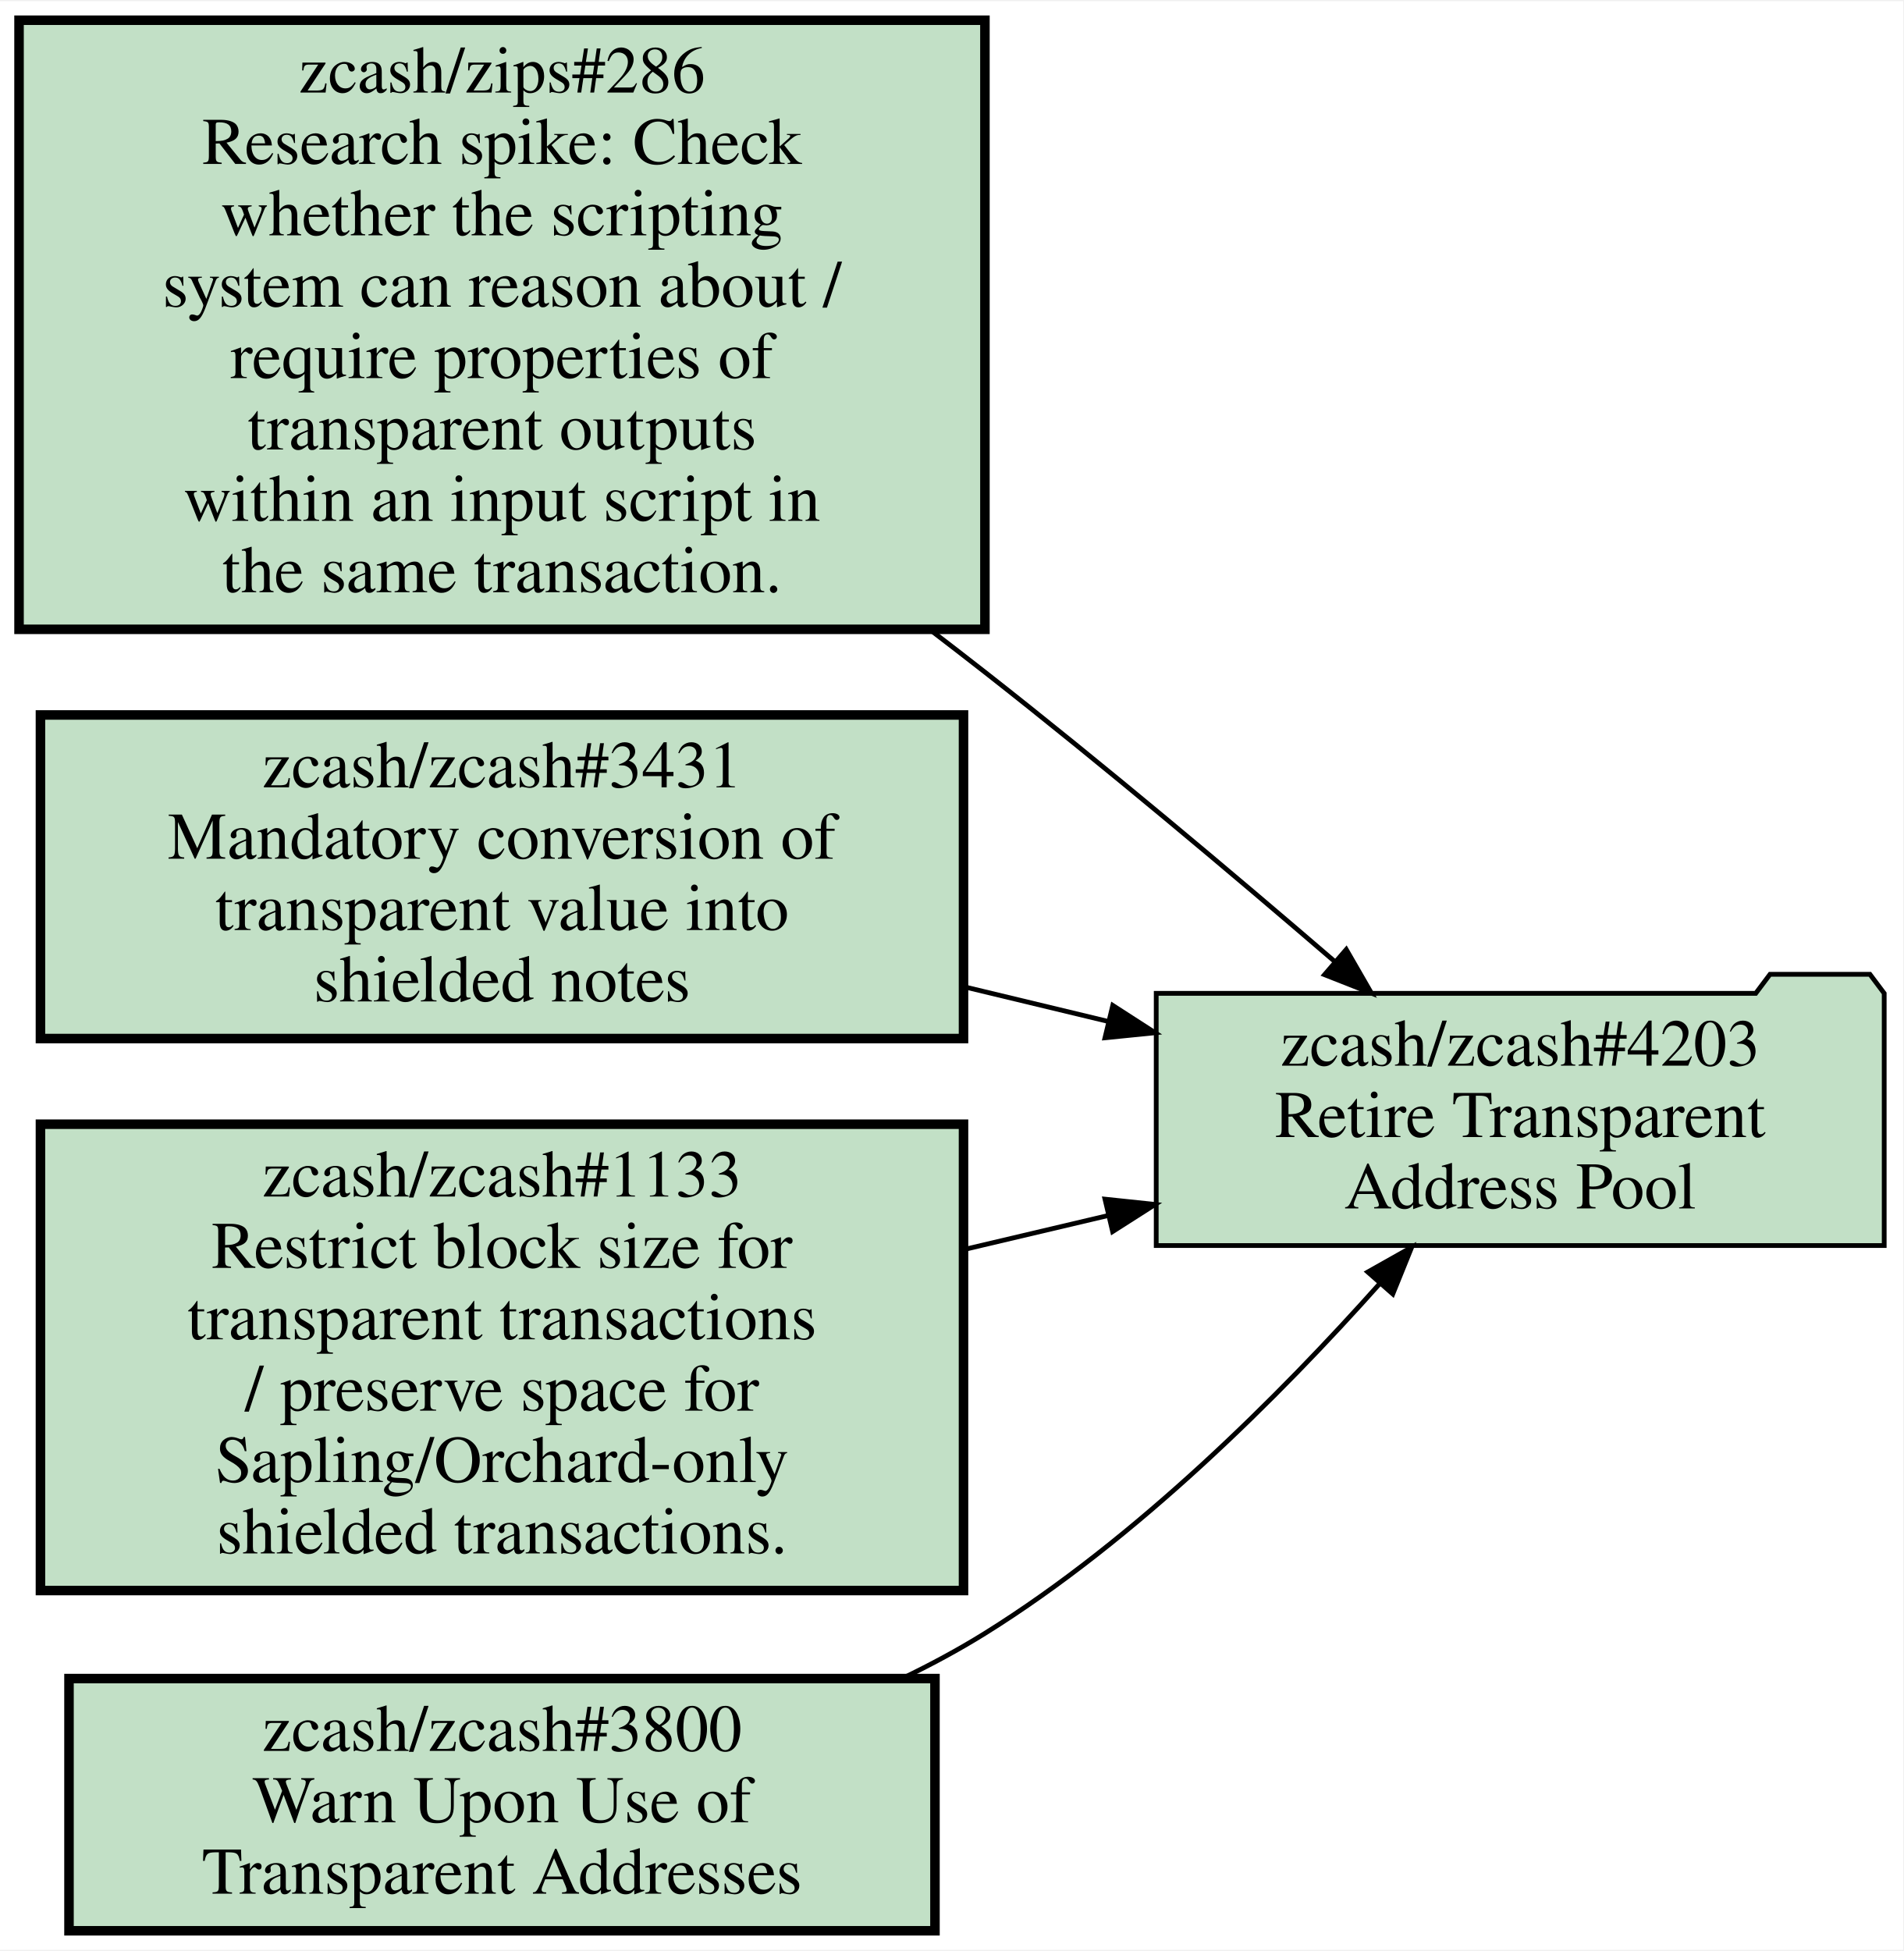
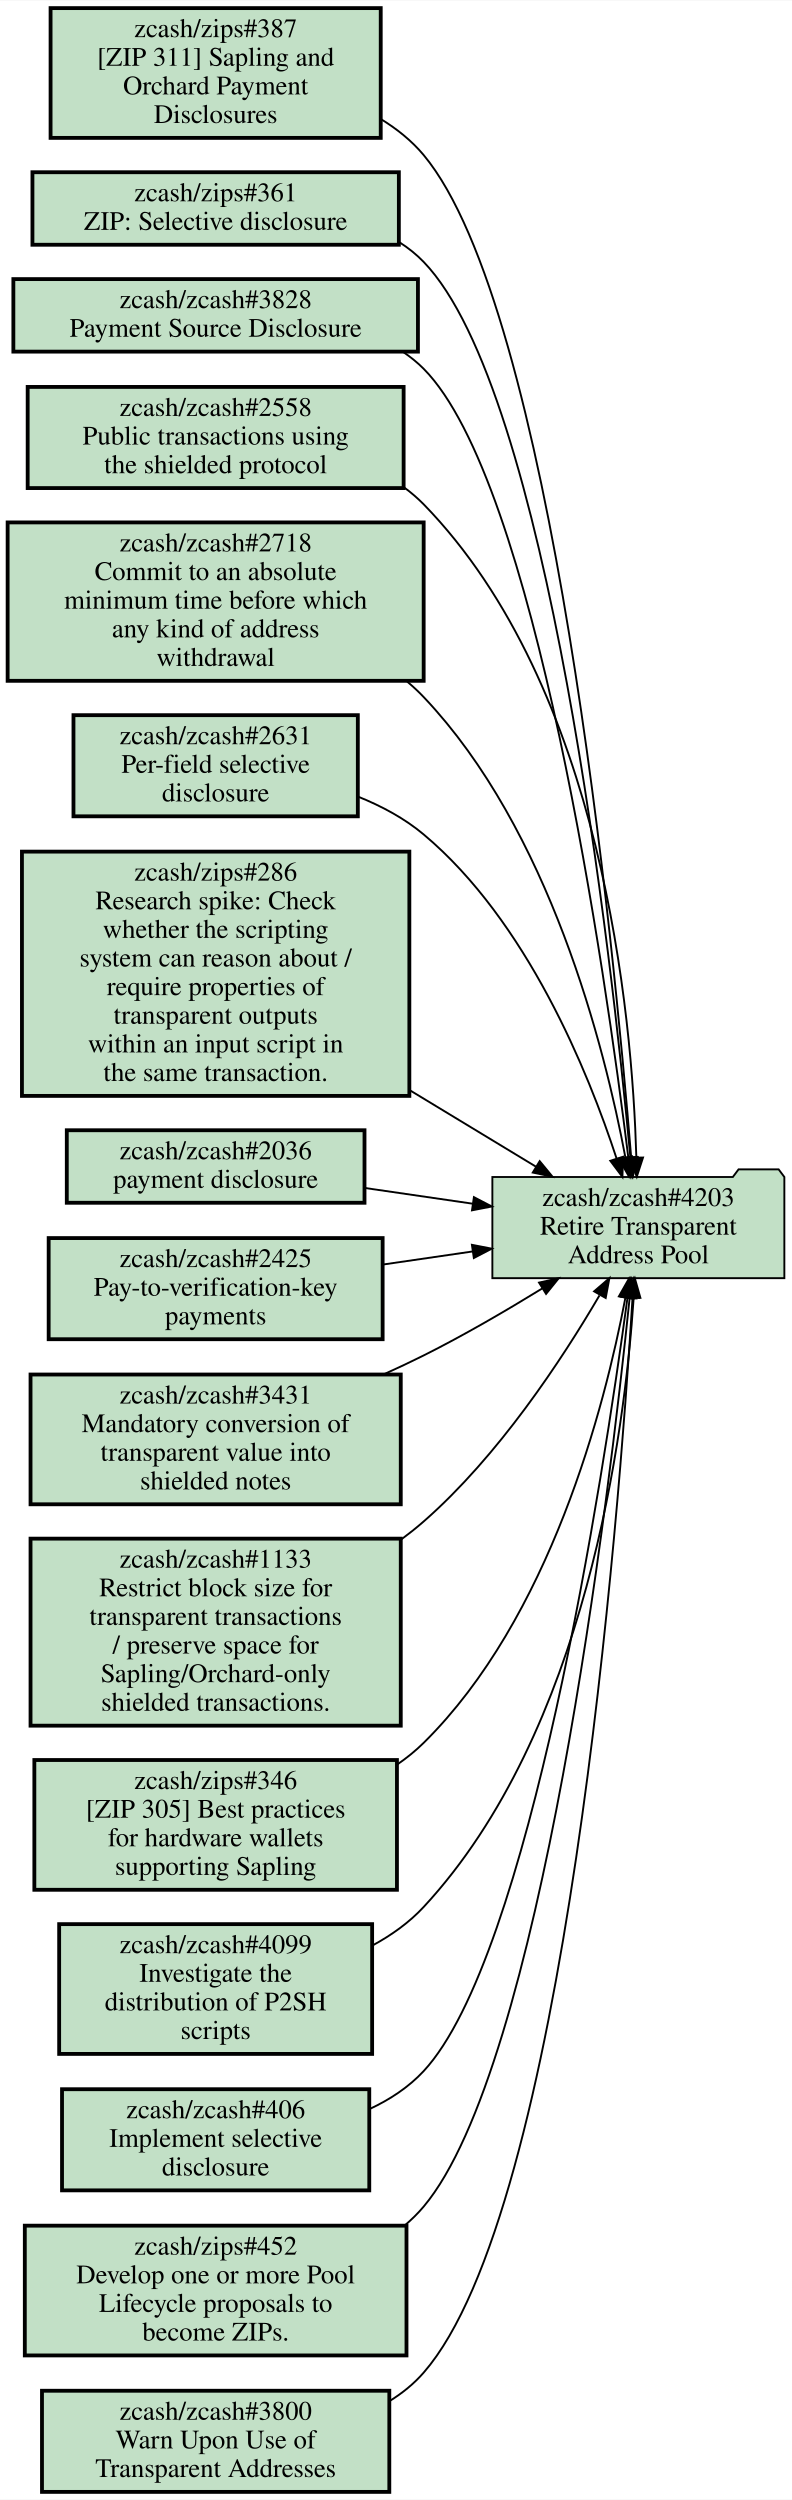
- <svg xmlns="http://www.w3.org/2000/svg" xmlns:xlink="http://www.w3.org/1999/xlink" width="400pt" height="410pt" viewBox="0.00 0.00 400.00 409.50">
-   <g id="graph0" class="graph" transform="scale(1 1) rotate(0) translate(4 405.5)">
-     <polygon fill="white" stroke="transparent" points="-4,4 -4,-405.5 396,-405.5 396,4 -4,4" />
+ <svg xmlns="http://www.w3.org/2000/svg" xmlns:xlink="http://www.w3.org/1999/xlink" width="415pt" height="1310pt" viewBox="0.00 0.00 415.00 1309.50">
+   <g id="graph0" class="graph" transform="scale(1 1) rotate(0) translate(4 1305.5)">
+     <polygon fill="white" stroke="transparent" points="-4,4 -4,-1305.5 411,-1305.5 411,4 -4,4" />
    <g id="node1" class="node open">
      <g id="a_node1">
-         <a xlink:href="https://github.com/zcash/zcash/issues/4203" xlink:title="zcash/zcash#4203&#10;Retire Transparent&#10;Address Pool" target="_blank">
-           <polygon fill="#c2e0c6" stroke="black" points="392,-197 389,-201 368,-201 365,-197 239,-197 239,-144 392,-144 392,-197" />
-           <text text-anchor="middle" x="315.5" y="-181.8" font-family="Times,serif" font-size="14.00">zcash/zcash#4203</text>
-           <text text-anchor="middle" x="315.5" y="-166.8" font-family="Times,serif" font-size="14.00">Retire Transparent</text>
-           <text text-anchor="middle" x="315.5" y="-151.8" font-family="Times,serif" font-size="14.00">Address Pool</text>
+         <a xlink:href="https://github.com/zcash/zips/issues/387" xlink:title="zcash/zips#387&#10;[ZIP 311] Sapling and&#10;Orchard Payment&#10;Disclosures" target="_blank">
+           <polygon fill="#c2e0c6" stroke="black" stroke-width="2" points="195.5,-1301.5 22.5,-1301.5 22.5,-1233.5 195.5,-1233.5 195.5,-1301.5" />
+           <text text-anchor="middle" x="109" y="-1286.3" font-family="Times,serif" font-size="14.00">zcash/zips#387</text>
+           <text text-anchor="middle" x="109" y="-1271.3" font-family="Times,serif" font-size="14.00">[ZIP 311] Sapling and</text>
+           <text text-anchor="middle" x="109" y="-1256.3" font-family="Times,serif" font-size="14.00">Orchard Payment</text>
+           <text text-anchor="middle" x="109" y="-1241.3" font-family="Times,serif" font-size="14.00">Disclosures</text>
        </a>
      </g>
    </g>
    <g id="node2" class="node open">
      <g id="a_node2">
-         <a xlink:href="https://github.com/zcash/zips/issues/286" xlink:title="zcash/zips#286&#10;Research spike: Check&#10;whether the scripting&#10;system can reason about /&#10;require properties of&#10;transparent outputs&#10;within an input script in&#10;the same transaction." target="_blank">
-           <polygon fill="#c2e0c6" stroke="black" stroke-width="2" points="203,-401.5 0,-401.5 0,-273.5 203,-273.5 203,-401.5" />
-           <text text-anchor="middle" x="101.5" y="-386.3" font-family="Times,serif" font-size="14.00">zcash/zips#286</text>
-           <text text-anchor="middle" x="101.5" y="-371.3" font-family="Times,serif" font-size="14.00">Research spike: Check</text>
-           <text text-anchor="middle" x="101.5" y="-356.3" font-family="Times,serif" font-size="14.00">whether the scripting</text>
-           <text text-anchor="middle" x="101.5" y="-341.3" font-family="Times,serif" font-size="14.00">system can reason about /</text>
-           <text text-anchor="middle" x="101.5" y="-326.3" font-family="Times,serif" font-size="14.00">require properties of</text>
-           <text text-anchor="middle" x="101.5" y="-311.3" font-family="Times,serif" font-size="14.00">transparent outputs</text>
-           <text text-anchor="middle" x="101.5" y="-296.3" font-family="Times,serif" font-size="14.00">within an input script in</text>
-           <text text-anchor="middle" x="101.5" y="-281.3" font-family="Times,serif" font-size="14.00">the same transaction.</text>
+         <a xlink:href="https://github.com/zcash/zcash/issues/4203" xlink:title="zcash/zcash#4203&#10;Retire Transparent&#10;Address Pool" target="_blank">
+           <polygon fill="#c2e0c6" stroke="black" points="407,-689 404,-693 383,-693 380,-689 254,-689 254,-636 407,-636 407,-689" />
+           <text text-anchor="middle" x="330.5" y="-673.8" font-family="Times,serif" font-size="14.00">zcash/zcash#4203</text>
+           <text text-anchor="middle" x="330.5" y="-658.8" font-family="Times,serif" font-size="14.00">Retire Transparent</text>
+           <text text-anchor="middle" x="330.5" y="-643.8" font-family="Times,serif" font-size="14.00">Address Pool</text>
        </a>
      </g>
    </g>
    <g id="edge1" class="edge">
-       <path fill="none" stroke="black" d="M191.54,-273.36C195.43,-270.39 199.26,-267.42 203,-264.5 227.92,-244.98 255.1,-222.11 276.38,-203.81" />
-       <polygon fill="black" stroke="black" points="278.94,-206.22 284.23,-197.04 274.37,-200.92 278.94,-206.22" />
+       <path fill="none" stroke="black" d="M195.5,-1243.4C203.98,-1238.2 211.74,-1232 218,-1224.5 285.48,-1143.4 317.69,-810.73 326.75,-699.17" />
+       <polygon fill="black" stroke="black" points="330.25,-699.33 327.55,-689.08 323.27,-698.77 330.25,-699.33" />
    </g>
    <g id="node3" class="node open">
      <g id="a_node3">
-         <a xlink:href="https://github.com/zcash/zcash/issues/3431" xlink:title="zcash/zcash#3431&#10;Mandatory conversion of&#10;transparent value into&#10;shielded notes" target="_blank">
-           <polygon fill="#c2e0c6" stroke="black" stroke-width="2" points="198.5,-255.5 4.5,-255.5 4.5,-187.5 198.5,-187.5 198.5,-255.5" />
-           <text text-anchor="middle" x="101.5" y="-240.3" font-family="Times,serif" font-size="14.00">zcash/zcash#3431</text>
-           <text text-anchor="middle" x="101.5" y="-225.3" font-family="Times,serif" font-size="14.00">Mandatory conversion of</text>
-           <text text-anchor="middle" x="101.5" y="-210.3" font-family="Times,serif" font-size="14.00">transparent value into</text>
-           <text text-anchor="middle" x="101.5" y="-195.3" font-family="Times,serif" font-size="14.00">shielded notes</text>
+         <a xlink:href="https://github.com/zcash/zips/issues/361" xlink:title="zcash/zips#361&#10;ZIP: Selective disclosure" target="_blank">
+           <polygon fill="#c2e0c6" stroke="black" stroke-width="2" points="205,-1215.5 13,-1215.5 13,-1177.5 205,-1177.5 205,-1215.5" />
+           <text text-anchor="middle" x="109" y="-1200.3" font-family="Times,serif" font-size="14.00">zcash/zips#361</text>
+           <text text-anchor="middle" x="109" y="-1185.3" font-family="Times,serif" font-size="14.00">ZIP: Selective disclosure</text>
        </a>
      </g>
    </g>
    <g id="edge2" class="edge">
-       <path fill="none" stroke="black" d="M198.58,-198.39C208.68,-195.96 218.91,-193.5 228.89,-191.1" />
-       <polygon fill="black" stroke="black" points="229.87,-194.46 238.77,-188.72 228.23,-187.66 229.87,-194.46" />
+       <path fill="none" stroke="black" d="M205.45,-1178.7C210,-1175.8 214.24,-1172.4 218,-1168.5 283.48,-1100.6 316.52,-804.15 326.31,-699.36" />
+       <polygon fill="black" stroke="black" points="329.81,-699.54 327.24,-689.26 322.84,-698.9 329.81,-699.54" />
    </g>
    <g id="node4" class="node open">
      <g id="a_node4">
-         <a xlink:href="https://github.com/zcash/zcash/issues/1133" xlink:title="zcash/zcash#1133&#10;Restrict block size for&#10;transparent transactions&#10;/ preserve space for&#10;Sapling/Orchard-only&#10;shielded transactions." target="_blank">
-           <polygon fill="#c2e0c6" stroke="black" stroke-width="2" points="198.5,-169.5 4.5,-169.5 4.5,-71.5 198.5,-71.5 198.5,-169.5" />
-           <text text-anchor="middle" x="101.5" y="-154.3" font-family="Times,serif" font-size="14.00">zcash/zcash#1133</text>
-           <text text-anchor="middle" x="101.5" y="-139.3" font-family="Times,serif" font-size="14.00">Restrict block size for</text>
-           <text text-anchor="middle" x="101.5" y="-124.3" font-family="Times,serif" font-size="14.00">transparent transactions</text>
-           <text text-anchor="middle" x="101.5" y="-109.3" font-family="Times,serif" font-size="14.00">/ preserve space for</text>
-           <text text-anchor="middle" x="101.5" y="-94.3" font-family="Times,serif" font-size="14.00">Sapling/Orchard-only</text>
-           <text text-anchor="middle" x="101.5" y="-79.3" font-family="Times,serif" font-size="14.00">shielded transactions.</text>
+         <a xlink:href="https://github.com/zcash/zcash/issues/3828" xlink:title="zcash/zcash#3828&#10;Payment Source Disclosure" target="_blank">
+           <polygon fill="#c2e0c6" stroke="black" stroke-width="2" points="215,-1159.5 3,-1159.5 3,-1121.5 215,-1121.5 215,-1159.5" />
+           <text text-anchor="middle" x="109" y="-1144.3" font-family="Times,serif" font-size="14.00">zcash/zcash#3828</text>
+           <text text-anchor="middle" x="109" y="-1129.3" font-family="Times,serif" font-size="14.00">Payment Source Disclosure</text>
        </a>
      </g>
    </g>
    <g id="edge3" class="edge">
-       <path fill="none" stroke="black" d="M198.58,-143.16C208.68,-145.54 218.91,-147.96 228.89,-150.31" />
-       <polygon fill="black" stroke="black" points="228.23,-153.75 238.77,-152.64 229.84,-146.94 228.23,-153.75" />
+       <path fill="none" stroke="black" d="M207.27,-1121.3C211.12,-1118.7 214.73,-1115.8 218,-1112.5 276.58,-1053.3 313.33,-795.63 325.25,-699.15" />
+       <polygon fill="black" stroke="black" points="328.75,-699.35 326.48,-689 321.8,-698.51 328.75,-699.35" />
    </g>
    <g id="node5" class="node open">
      <g id="a_node5">
+         <a xlink:href="https://github.com/zcash/zcash/issues/2558" xlink:title="zcash/zcash#2558&#10;Public transactions using&#10;the shielded protocol" target="_blank">
+           <polygon fill="#c2e0c6" stroke="black" stroke-width="2" points="207.5,-1103 10.5,-1103 10.5,-1050 207.5,-1050 207.5,-1103" />
+           <text text-anchor="middle" x="109" y="-1087.8" font-family="Times,serif" font-size="14.00">zcash/zcash#2558</text>
+           <text text-anchor="middle" x="109" y="-1072.8" font-family="Times,serif" font-size="14.00">Public transactions using</text>
+           <text text-anchor="middle" x="109" y="-1057.8" font-family="Times,serif" font-size="14.00">the shielded protocol</text>
+         </a>
+       </g>
+     </g>
+     <g id="edge4" class="edge">
+       <path fill="none" stroke="black" d="M207.68,-1050.4C211.37,-1047.7 214.84,-1044.7 218,-1041.5 311.69,-945.22 327.28,-774.41 329.44,-699.47" />
+       <polygon fill="black" stroke="black" points="332.95,-699.21 329.67,-689.13 325.95,-699.05 332.95,-699.21" />
+     </g>
+     <g id="node6" class="node open">
+       <g id="a_node6">
+         <a xlink:href="https://github.com/zcash/zcash/issues/2718" xlink:title="zcash/zcash#2718&#10;Commit to an absolute&#10;minimum time before which&#10;any kind of address&#10;withdrawal" target="_blank">
+           <polygon fill="#c2e0c6" stroke="black" stroke-width="2" points="218,-1032 0,-1032 0,-949 218,-949 218,-1032" />
+           <text text-anchor="middle" x="109" y="-1016.8" font-family="Times,serif" font-size="14.00">zcash/zcash#2718</text>
+           <text text-anchor="middle" x="109" y="-1001.8" font-family="Times,serif" font-size="14.00">Commit to an absolute</text>
+           <text text-anchor="middle" x="109" y="-986.8" font-family="Times,serif" font-size="14.00">minimum time before which</text>
+           <text text-anchor="middle" x="109" y="-971.8" font-family="Times,serif" font-size="14.00">any kind of address</text>
+           <text text-anchor="middle" x="109" y="-956.8" font-family="Times,serif" font-size="14.00">withdrawal</text>
+         </a>
+       </g>
+     </g>
+     <g id="edge5" class="edge">
+       <path fill="none" stroke="black" d="M209.35,-948.61C212.4,-946.05 215.3,-943.35 218,-940.5 284.02,-870.94 312.79,-757.32 323.71,-699.23" />
+       <polygon fill="black" stroke="black" points="327.15,-699.85 325.49,-689.39 320.27,-698.61 327.15,-699.85" />
+     </g>
+     <g id="node7" class="node open">
+       <g id="a_node7">
+         <a xlink:href="https://github.com/zcash/zcash/issues/2631" xlink:title="zcash/zcash#2631&#10;Per-field selective&#10;disclosure" target="_blank">
+           <polygon fill="#c2e0c6" stroke="black" stroke-width="2" points="183.5,-931 34.5,-931 34.5,-878 183.5,-878 183.5,-931" />
+           <text text-anchor="middle" x="109" y="-915.8" font-family="Times,serif" font-size="14.00">zcash/zcash#2631</text>
+           <text text-anchor="middle" x="109" y="-900.8" font-family="Times,serif" font-size="14.00">Per-field selective</text>
+           <text text-anchor="middle" x="109" y="-885.8" font-family="Times,serif" font-size="14.00">disclosure</text>
+         </a>
+       </g>
+     </g>
+     <g id="edge6" class="edge">
+       <path fill="none" stroke="black" d="M183.65,-888.3C195.99,-883.34 208.01,-876.89 218,-868.5 272.12,-823.08 304.14,-744.42 319.13,-698.56" />
+       <polygon fill="black" stroke="black" points="322.47,-699.61 322.15,-689.02 315.8,-697.5 322.47,-699.61" />
+     </g>
+     <g id="node8" class="node open">
+       <g id="a_node8">
+         <a xlink:href="https://github.com/zcash/zips/issues/286" xlink:title="zcash/zips#286&#10;Research spike: Check&#10;whether the scripting&#10;system can reason about /&#10;require properties of&#10;transparent outputs&#10;within an input script in&#10;the same transaction." target="_blank">
+           <polygon fill="#c2e0c6" stroke="black" stroke-width="2" points="210.5,-859.5 7.5,-859.5 7.5,-731.5 210.5,-731.5 210.5,-859.5" />
+           <text text-anchor="middle" x="109" y="-844.3" font-family="Times,serif" font-size="14.00">zcash/zips#286</text>
+           <text text-anchor="middle" x="109" y="-829.3" font-family="Times,serif" font-size="14.00">Research spike: Check</text>
+           <text text-anchor="middle" x="109" y="-814.3" font-family="Times,serif" font-size="14.00">whether the scripting</text>
+           <text text-anchor="middle" x="109" y="-799.3" font-family="Times,serif" font-size="14.00">system can reason about /</text>
+           <text text-anchor="middle" x="109" y="-784.3" font-family="Times,serif" font-size="14.00">require properties of</text>
+           <text text-anchor="middle" x="109" y="-769.3" font-family="Times,serif" font-size="14.00">transparent outputs</text>
+           <text text-anchor="middle" x="109" y="-754.3" font-family="Times,serif" font-size="14.00">within an input script in</text>
+           <text text-anchor="middle" x="109" y="-739.3" font-family="Times,serif" font-size="14.00">the same transaction.</text>
+         </a>
+       </g>
+     </g>
+     <g id="edge7" class="edge">
+       <path fill="none" stroke="black" d="M210.76,-734.45C233.63,-720.59 257.03,-706.41 276.94,-694.35" />
+       <polygon fill="black" stroke="black" points="278.8,-697.32 285.54,-689.14 275.17,-691.33 278.8,-697.32" />
+     </g>
+     <g id="node9" class="node open">
+       <g id="a_node9">
+         <a xlink:href="https://github.com/zcash/zcash/issues/2036" xlink:title="zcash/zcash#2036&#10;payment disclosure" target="_blank">
+           <polygon fill="#c2e0c6" stroke="black" stroke-width="2" points="187,-713.5 31,-713.5 31,-675.5 187,-675.5 187,-713.5" />
+           <text text-anchor="middle" x="109" y="-698.3" font-family="Times,serif" font-size="14.00">zcash/zcash#2036</text>
+           <text text-anchor="middle" x="109" y="-683.3" font-family="Times,serif" font-size="14.00">payment disclosure</text>
+         </a>
+       </g>
+     </g>
+     <g id="edge8" class="edge">
+       <path fill="none" stroke="black" d="M187.08,-683.26C205.4,-680.59 225.06,-677.73 243.75,-675" />
+       <polygon fill="black" stroke="black" points="244.33,-678.45 253.72,-673.55 243.32,-671.53 244.33,-678.45" />
+     </g>
+     <g id="node10" class="node open">
+       <g id="a_node10">
+         <a xlink:href="https://github.com/zcash/zcash/issues/2425" xlink:title="zcash/zcash#2425&#10;Pay-to-verification-key&#10;payments" target="_blank">
+           <polygon fill="#c2e0c6" stroke="black" stroke-width="2" points="196.5,-657 21.5,-657 21.5,-604 196.5,-604 196.5,-657" />
+           <text text-anchor="middle" x="109" y="-641.8" font-family="Times,serif" font-size="14.00">zcash/zcash#2425</text>
+           <text text-anchor="middle" x="109" y="-626.8" font-family="Times,serif" font-size="14.00">Pay-to-verification-key</text>
+           <text text-anchor="middle" x="109" y="-611.8" font-family="Times,serif" font-size="14.00">payments</text>
+         </a>
+       </g>
+     </g>
+     <g id="edge9" class="edge">
+       <path fill="none" stroke="black" d="M196.75,-643.15C212.19,-645.4 228.25,-647.74 243.66,-649.99" />
+       <polygon fill="black" stroke="black" points="243.28,-653.47 253.68,-651.45 244.29,-646.54 243.28,-653.47" />
+     </g>
+     <g id="node11" class="node open">
+       <g id="a_node11">
+         <a xlink:href="https://github.com/zcash/zcash/issues/3431" xlink:title="zcash/zcash#3431&#10;Mandatory conversion of&#10;transparent value into&#10;shielded notes" target="_blank">
+           <polygon fill="#c2e0c6" stroke="black" stroke-width="2" points="206,-585.5 12,-585.5 12,-517.5 206,-517.5 206,-585.5" />
+           <text text-anchor="middle" x="109" y="-570.3" font-family="Times,serif" font-size="14.00">zcash/zcash#3431</text>
+           <text text-anchor="middle" x="109" y="-555.3" font-family="Times,serif" font-size="14.00">Mandatory conversion of</text>
+           <text text-anchor="middle" x="109" y="-540.3" font-family="Times,serif" font-size="14.00">transparent value into</text>
+           <text text-anchor="middle" x="109" y="-525.3" font-family="Times,serif" font-size="14.00">shielded notes</text>
+         </a>
+       </g>
+     </g>
+     <g id="edge10" class="edge">
+       <path fill="none" stroke="black" d="M196.89,-585.52C204.09,-588.76 211.21,-592.1 218,-595.5 238.93,-605.97 261.18,-618.95 280.26,-630.68" />
+       <polygon fill="black" stroke="black" points="278.45,-633.67 288.79,-635.97 282.14,-627.73 278.45,-633.67" />
+     </g>
+     <g id="node12" class="node open">
+       <g id="a_node12">
+         <a xlink:href="https://github.com/zcash/zcash/issues/1133" xlink:title="zcash/zcash#1133&#10;Restrict block size for&#10;transparent transactions&#10;/ preserve space for&#10;Sapling/Orchard-only&#10;shielded transactions." target="_blank">
+           <polygon fill="#c2e0c6" stroke="black" stroke-width="2" points="206,-499.5 12,-499.5 12,-401.5 206,-401.5 206,-499.5" />
+           <text text-anchor="middle" x="109" y="-484.3" font-family="Times,serif" font-size="14.00">zcash/zcash#1133</text>
+           <text text-anchor="middle" x="109" y="-469.3" font-family="Times,serif" font-size="14.00">Restrict block size for</text>
+           <text text-anchor="middle" x="109" y="-454.3" font-family="Times,serif" font-size="14.00">transparent transactions</text>
+           <text text-anchor="middle" x="109" y="-439.3" font-family="Times,serif" font-size="14.00">/ preserve space for</text>
+           <text text-anchor="middle" x="109" y="-424.3" font-family="Times,serif" font-size="14.00">Sapling/Orchard-only</text>
+           <text text-anchor="middle" x="109" y="-409.3" font-family="Times,serif" font-size="14.00">shielded transactions.</text>
+         </a>
+       </g>
+     </g>
+     <g id="edge11" class="edge">
+       <path fill="none" stroke="black" d="M206.12,-498.98C210.25,-502.03 214.23,-505.21 218,-508.5 257.18,-542.76 290.4,-593.24 310.13,-626.96" />
+       <polygon fill="black" stroke="black" points="307.31,-629.08 315.33,-636 313.38,-625.59 307.31,-629.08" />
+     </g>
+     <g id="node13" class="node open">
+       <g id="a_node13">
+         <a xlink:href="https://github.com/zcash/zips/issues/346" xlink:title="zcash/zips#346&#10;[ZIP 305] Best practices&#10;for hardware wallets&#10;supporting Sapling" target="_blank">
+           <polygon fill="#c2e0c6" stroke="black" stroke-width="2" points="204,-383.5 14,-383.5 14,-315.5 204,-315.5 204,-383.5" />
+           <text text-anchor="middle" x="109" y="-368.3" font-family="Times,serif" font-size="14.00">zcash/zips#346</text>
+           <text text-anchor="middle" x="109" y="-353.3" font-family="Times,serif" font-size="14.00">[ZIP 305] Best practices</text>
+           <text text-anchor="middle" x="109" y="-338.3" font-family="Times,serif" font-size="14.00">for hardware wallets</text>
+           <text text-anchor="middle" x="109" y="-323.3" font-family="Times,serif" font-size="14.00">supporting Sapling</text>
+         </a>
+       </g>
+     </g>
+     <g id="edge12" class="edge">
+       <path fill="none" stroke="black" d="M204.08,-381.1C209.07,-384.53 213.76,-388.32 218,-392.5 284.25,-457.91 312.82,-568.35 323.68,-625.6" />
+       <polygon fill="black" stroke="black" points="320.28,-626.44 325.51,-635.65 327.16,-625.18 320.28,-626.44" />
+     </g>
+     <g id="node14" class="node open">
+       <g id="a_node14">
+         <a xlink:href="https://github.com/zcash/zcash/issues/4099" xlink:title="zcash/zcash#4099&#10;Investigate the&#10;distribution of P2SH&#10;scripts" target="_blank">
+           <polygon fill="#c2e0c6" stroke="black" stroke-width="2" points="191,-297.5 27,-297.5 27,-229.5 191,-229.5 191,-297.5" />
+           <text text-anchor="middle" x="109" y="-282.3" font-family="Times,serif" font-size="14.00">zcash/zcash#4099</text>
+           <text text-anchor="middle" x="109" y="-267.3" font-family="Times,serif" font-size="14.00">Investigate the</text>
+           <text text-anchor="middle" x="109" y="-252.3" font-family="Times,serif" font-size="14.00">distribution of P2SH</text>
+           <text text-anchor="middle" x="109" y="-237.3" font-family="Times,serif" font-size="14.00">scripts</text>
+         </a>
+       </g>
+     </g>
+     <g id="edge13" class="edge">
+       <path fill="none" stroke="black" d="M191.23,-286.35C201.16,-291.73 210.45,-298.36 218,-306.5 303.24,-398.42 323.32,-554.86 328.05,-625.7" />
+       <polygon fill="black" stroke="black" points="324.57,-626.15 328.66,-635.92 331.56,-625.73 324.57,-626.15" />
+     </g>
+     <g id="node15" class="node open">
+       <g id="a_node15">
+         <a xlink:href="https://github.com/zcash/zcash/issues/406" xlink:title="zcash/zcash#406&#10;Implement selective&#10;disclosure" target="_blank">
+           <polygon fill="#c2e0c6" stroke="black" stroke-width="2" points="189.5,-211 28.5,-211 28.5,-158 189.5,-158 189.5,-211" />
+           <text text-anchor="middle" x="109" y="-195.8" font-family="Times,serif" font-size="14.00">zcash/zcash#406</text>
+           <text text-anchor="middle" x="109" y="-180.8" font-family="Times,serif" font-size="14.00">Implement selective</text>
+           <text text-anchor="middle" x="109" y="-165.8" font-family="Times,serif" font-size="14.00">disclosure</text>
+         </a>
+       </g>
+     </g>
+     <g id="edge14" class="edge">
+       <path fill="none" stroke="black" d="M189.62,-200.59C200.23,-205.54 210.14,-212.03 218,-220.5 273.52,-280.33 311.96,-530.69 324.8,-625.71" />
+       <polygon fill="black" stroke="black" points="321.34,-626.27 326.13,-635.72 328.28,-625.35 321.34,-626.27" />
+     </g>
+     <g id="node16" class="node open">
+       <g id="a_node16">
+         <a xlink:href="https://github.com/zcash/zips/issues/452" xlink:title="zcash/zips#452&#10;Develop one or more Pool&#10;Lifecycle proposals to&#10;become ZIPs." target="_blank">
+           <polygon fill="#c2e0c6" stroke="black" stroke-width="2" points="209,-139.5 9,-139.5 9,-71.5 209,-71.5 209,-139.5" />
+           <text text-anchor="middle" x="109" y="-124.3" font-family="Times,serif" font-size="14.00">zcash/zips#452</text>
+           <text text-anchor="middle" x="109" y="-109.3" font-family="Times,serif" font-size="14.00">Develop one or more Pool</text>
+           <text text-anchor="middle" x="109" y="-94.3" font-family="Times,serif" font-size="14.00">Lifecycle proposals to</text>
+           <text text-anchor="middle" x="109" y="-79.3" font-family="Times,serif" font-size="14.00">become ZIPs.</text>
+         </a>
+       </g>
+     </g>
+     <g id="edge15" class="edge">
+       <path fill="none" stroke="black" d="M208.1,-139.64C211.67,-142.66 215,-145.94 218,-149.5 279.52,-222.69 315.09,-520.45 325.93,-625.55" />
+       <polygon fill="black" stroke="black" points="322.47,-626.09 326.96,-635.68 329.43,-625.38 322.47,-626.09" />
+     </g>
+     <g id="node17" class="node open">
+       <g id="a_node17">
        <a xlink:href="https://github.com/zcash/zcash/issues/3800" xlink:title="zcash/zcash#3800&#10;Warn Upon Use of&#10;Transparent Addresses" target="_blank">
-           <polygon fill="#c2e0c6" stroke="black" stroke-width="2" points="192.5,-53 10.5,-53 10.5,0 192.5,0 192.5,-53" />
-           <text text-anchor="middle" x="101.5" y="-37.8" font-family="Times,serif" font-size="14.00">zcash/zcash#3800</text>
-           <text text-anchor="middle" x="101.5" y="-22.8" font-family="Times,serif" font-size="14.00">Warn Upon Use of</text>
-           <text text-anchor="middle" x="101.5" y="-7.8" font-family="Times,serif" font-size="14.00">Transparent Addresses</text>
-         </a>
-       </g>
-     </g>
-     <g id="edge4" class="edge">
-       <path fill="none" stroke="black" d="M185.57,-53C191.61,-55.91 197.49,-59.07 203,-62.5 234.86,-82.33 265.05,-112.54 285.96,-135.98" />
-       <polygon fill="black" stroke="black" points="283.46,-138.44 292.69,-143.64 288.72,-133.82 283.46,-138.44" />
+           <polygon fill="#c2e0c6" stroke="black" stroke-width="2" points="200,-53 18,-53 18,0 200,0 200,-53" />
+           <text text-anchor="middle" x="109" y="-37.8" font-family="Times,serif" font-size="14.00">zcash/zcash#3800</text>
+           <text text-anchor="middle" x="109" y="-22.8" font-family="Times,serif" font-size="14.00">Warn Upon Use of</text>
+           <text text-anchor="middle" x="109" y="-7.8" font-family="Times,serif" font-size="14.00">Transparent Addresses</text>
+         </a>
+       </g>
+     </g>
+     <g id="edge16" class="edge">
+       <path fill="none" stroke="black" d="M200.08,-47.56C206.76,-51.68 212.87,-56.61 218,-62.5 292.3,-147.83 320.23,-508.42 327.45,-625.57" />
+       <polygon fill="black" stroke="black" points="323.97,-626.04 328.07,-635.81 330.96,-625.62 323.97,-626.04" />
    </g>
  </g>
</svg>
